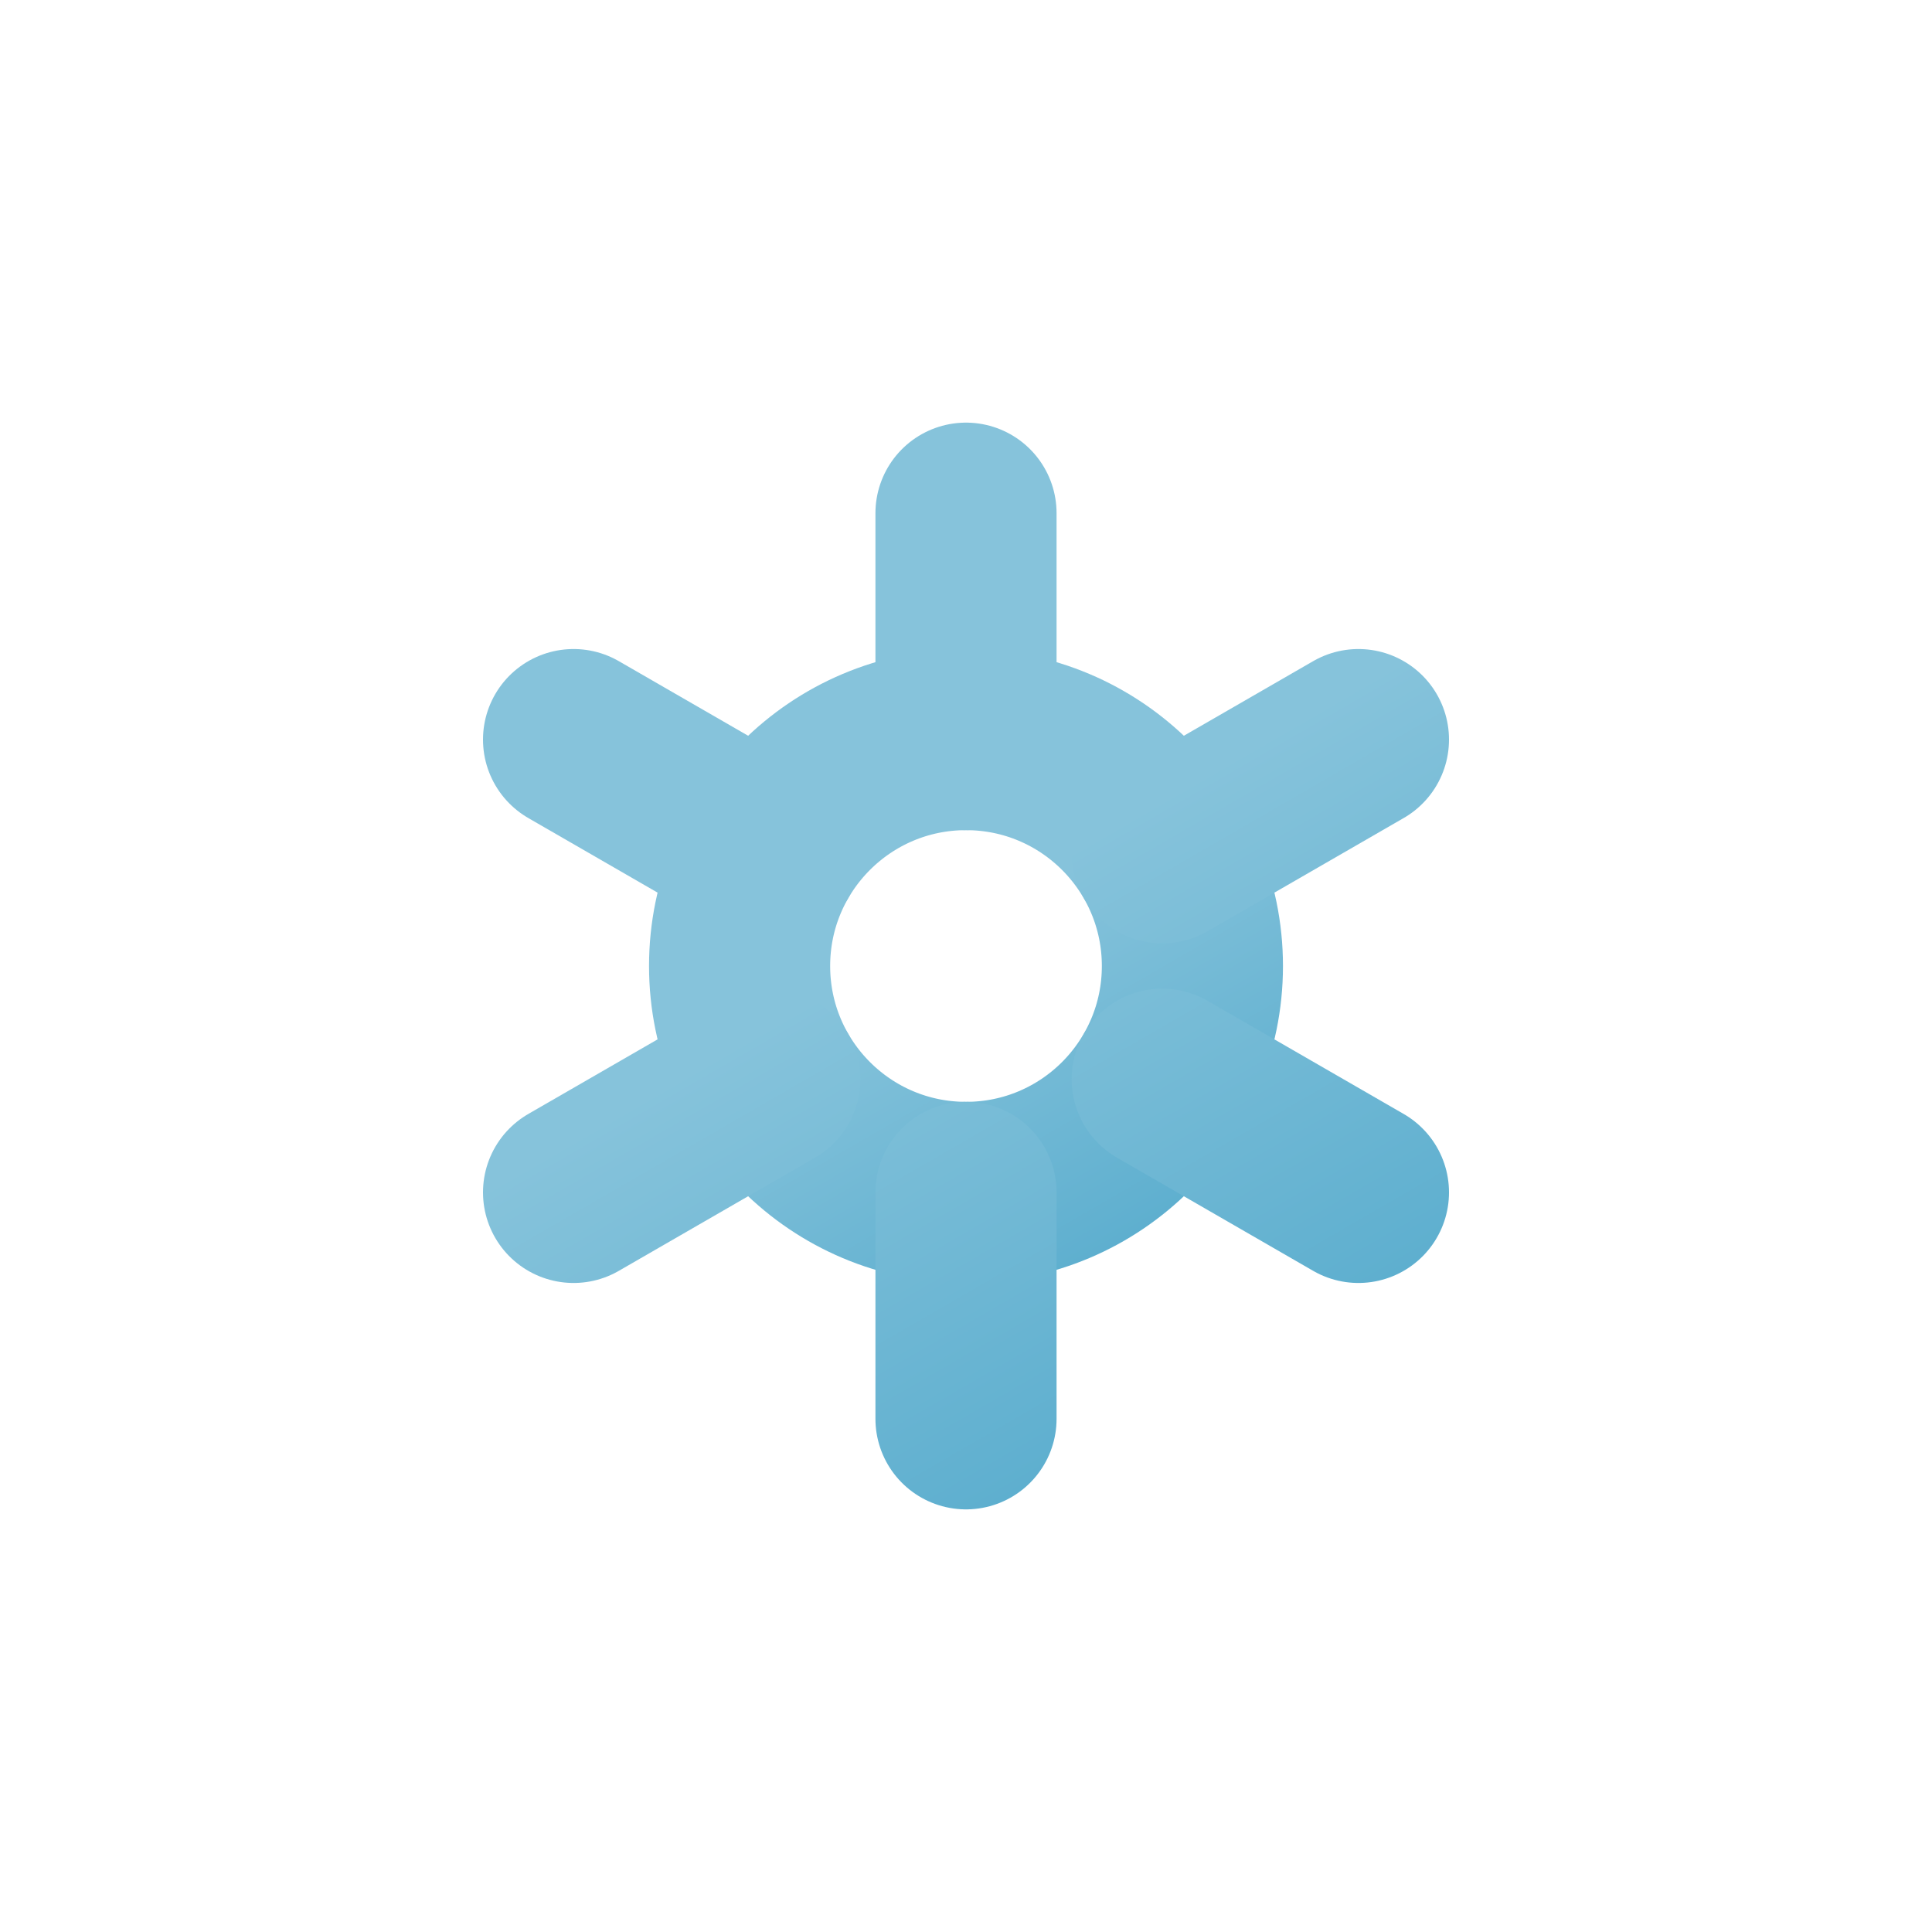
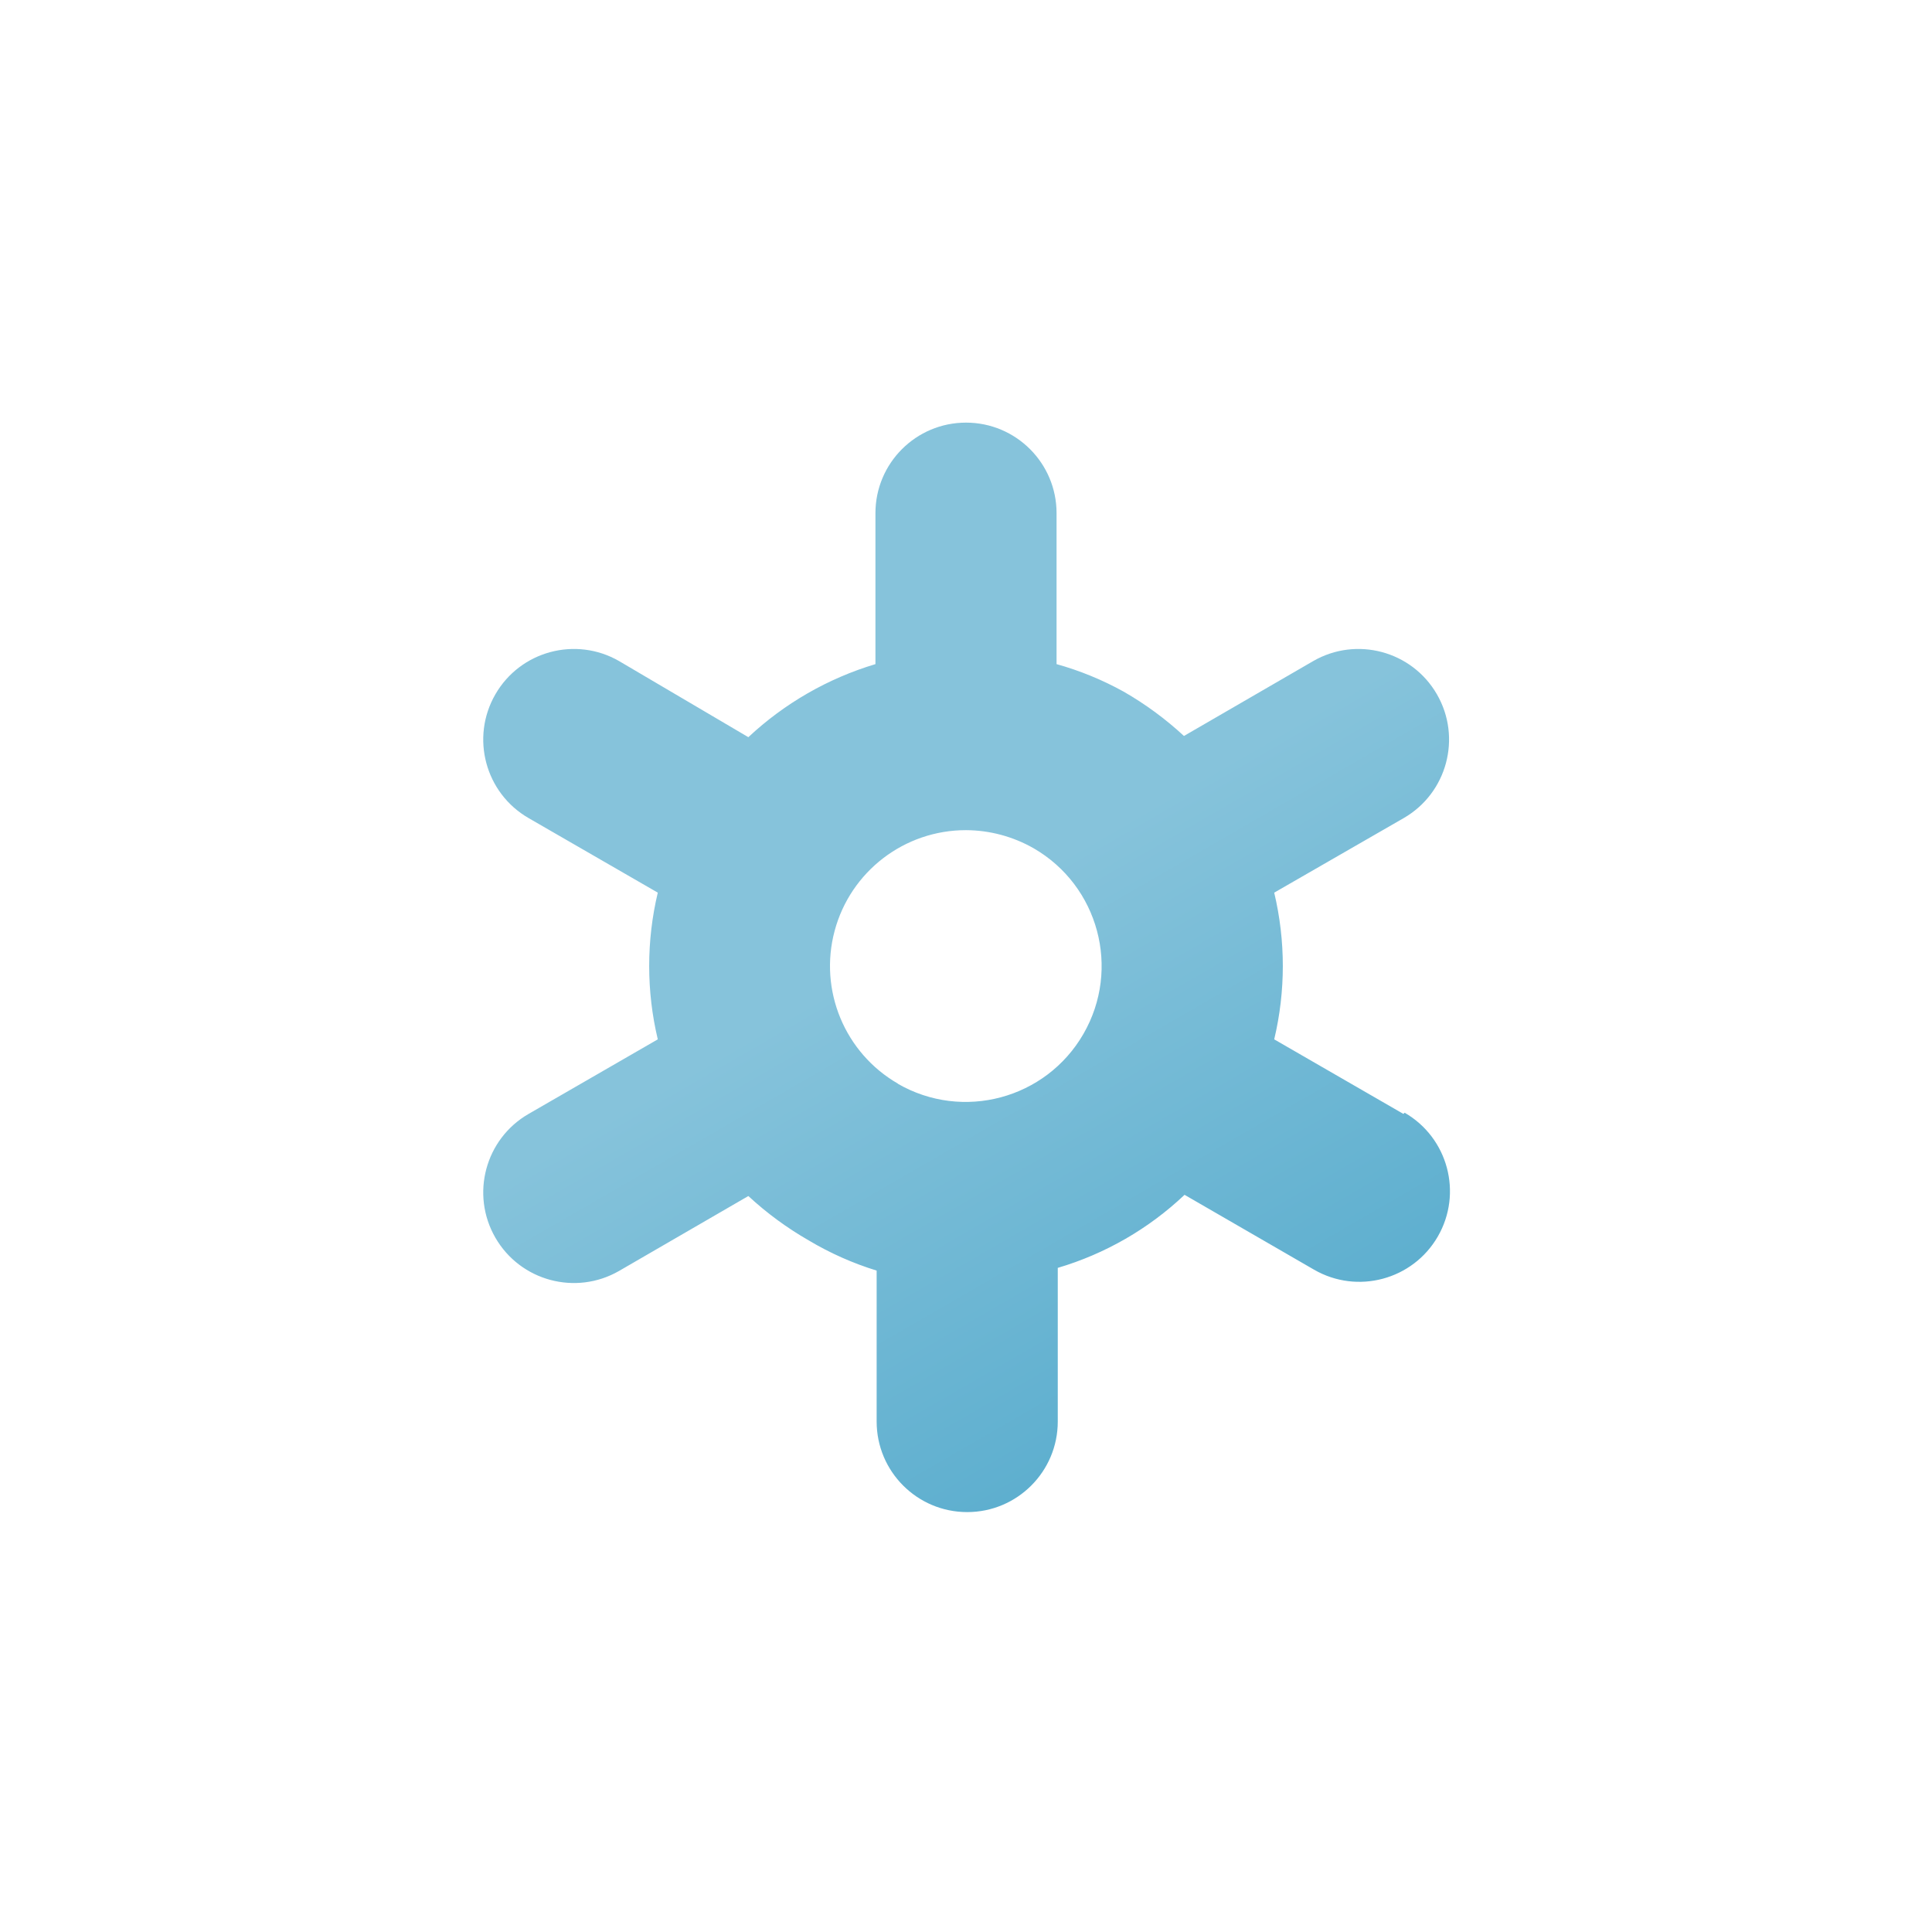
- <svg xmlns="http://www.w3.org/2000/svg" xmlns:xlink="http://www.w3.org/1999/xlink" viewBox="0 0 64 64">
+ <svg xmlns="http://www.w3.org/2000/svg" viewBox="0 0 64 64">
  <defs>
-     <linearGradient id="a" x1="26.75" y1="22.91" x2="37.25" y2="41.09" gradientUnits="userSpaceOnUse">
+     <linearGradient id="a" x1="24" y1="18.15" x2="40" y2="45.85" gradientUnits="userSpaceOnUse">
      <stop offset="0" stop-color="#86c3db" />
      <stop offset="0.45" stop-color="#86c3db" />
      <stop offset="1" stop-color="#5eafcf" />
    </linearGradient>
-     <linearGradient id="b" x1="24" y1="18.15" x2="40" y2="45.85" xlink:href="#a" />
  </defs>
-   <g>
-     <circle cx="32" cy="32" r="7.5" fill="none" stroke-miterlimit="10" stroke-width="6" stroke="url(#a)" />
-     <path d="M45,39.5,38.5,35.75m-13-7.5L19,24.5M32,17v7.5M32,47V39.5m-6.5-3.75L19,39.5m26-15L38.5,28.25" fill="none" stroke-linecap="round" stroke-miterlimit="10" stroke-width="6" stroke="url(#b)" />
+   <path d="M46.49,36.9l-4.28-2.47a10.5,10.5,0,0,0,0-4.86l4.29-2.47a3,3,0,1,0-3-5.2l-4.28,2.48a11,11,0,0,0-2-1.47A10.3,10.3,0,0,0,35,22V17a3,3,0,0,0-6,0V22a10.62,10.62,0,0,0-4.21,2.42L20.51,21.9a3,3,0,1,0-3,5.2l4.28,2.47a10.5,10.5,0,0,0,0,4.86L17.51,36.9a3,3,0,0,0,3,5.2l4.28-2.48a11,11,0,0,0,2,1.47,10.3,10.3,0,0,0,2.25,1v5a3,3,0,0,0,6,0V42a10.4,10.4,0,0,0,4.2-2.42l4.29,2.48a3,3,0,1,0,3-5.2Zm-16.74-1A4.5,4.5,0,0,1,32,27.5a4.56,4.56,0,0,1,2.24.6,4.5,4.5,0,1,1-4.5,7.8Z" fill="url(#a)">
    <animateTransform attributeName="transform" type="rotate" values="0 32 32; 360 32 32" dur="18s" repeatCount="indefinite" />
-   </g>
+   </path>
</svg>
